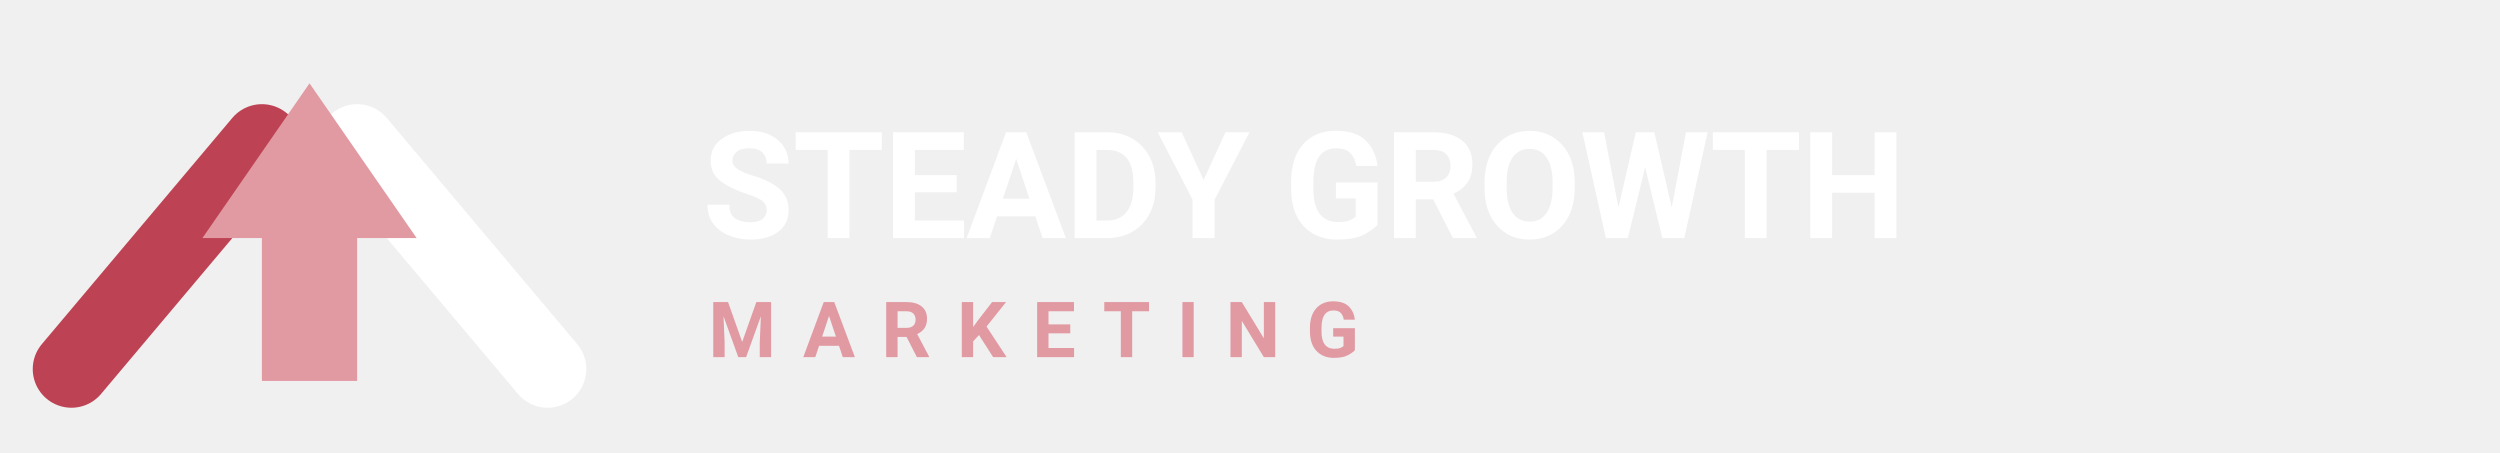
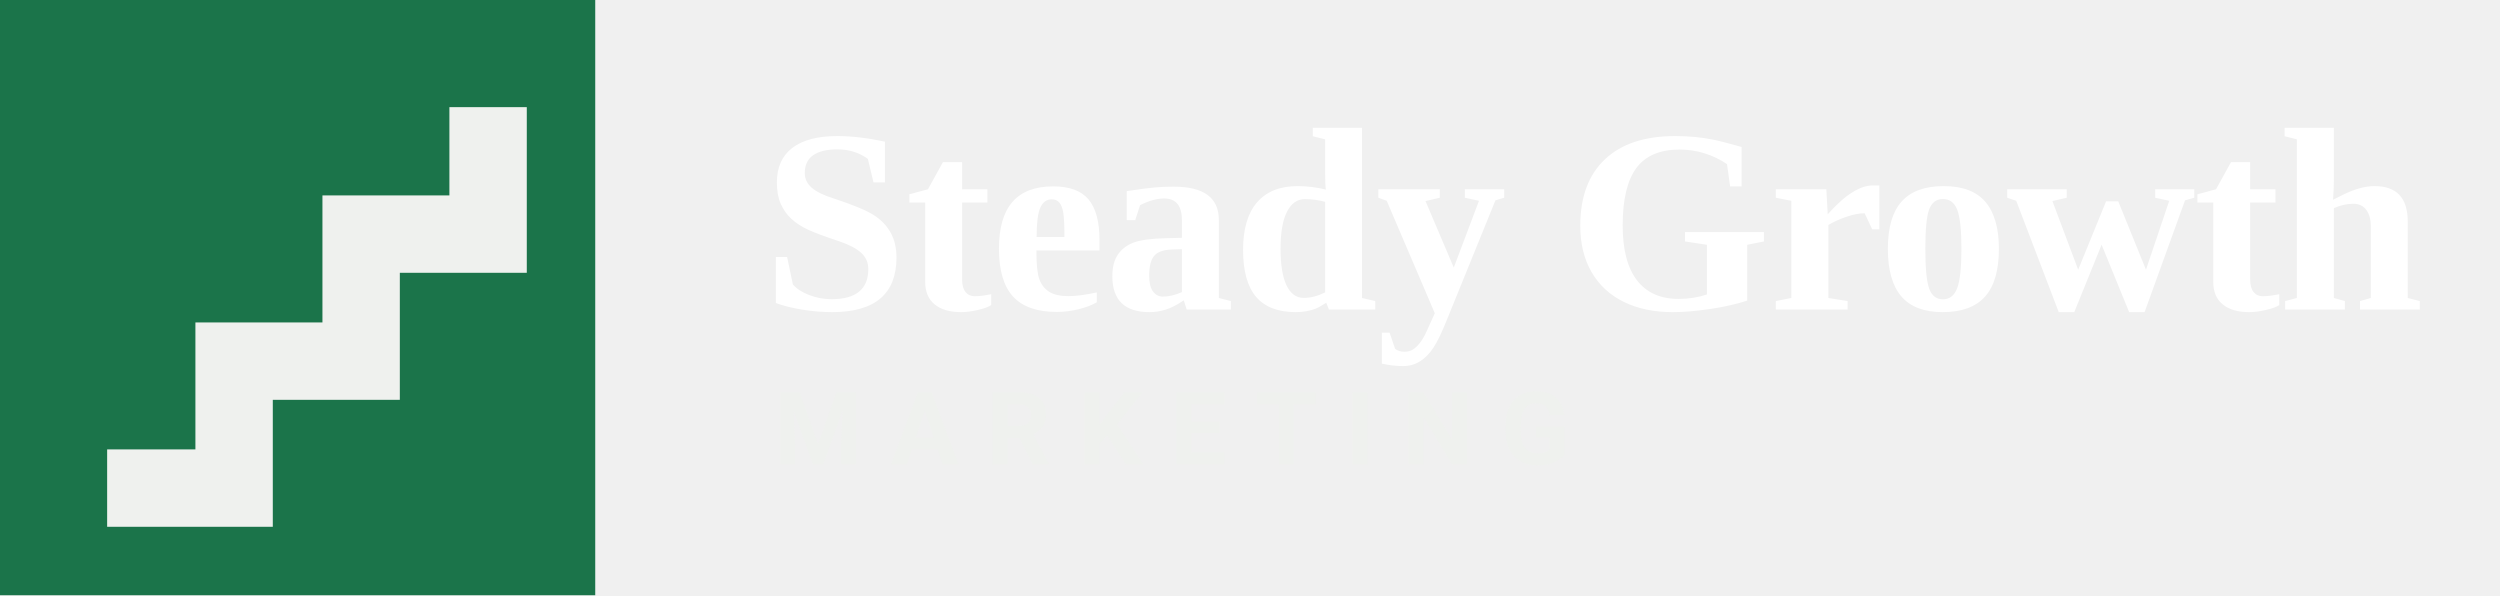
- <svg xmlns="http://www.w3.org/2000/svg" viewBox="0 0 420 76" fill="none" role="img" aria-label="Steady Growth Marketing">
-   <path d="M12 62 L44 24" stroke="#BD4253" stroke-width="13" stroke-linecap="round" />
-   <path d="M60 24 L92 62" stroke="#FFFFFF" stroke-width="13" stroke-linecap="round" />
-   <path d="M52 14 L70 40 H60 V64 H44 V40 H34 Z" fill="#E199A2" />
-   <text x="118" y="40" font-family="'IBM Plex Sans',system-ui,-apple-system,'Segoe UI',Roboto,sans-serif" font-size="25" font-weight="700" letter-spacing="-0.2" fill="#FFFFFF">STEADY GROWTH</text>
-   <text x="119" y="60" font-family="'IBM Plex Sans',system-ui,-apple-system,'Segoe UI',Roboto,sans-serif" font-size="13" font-weight="600" letter-spacing="4.4" fill="#E199A2">MARKETING</text>
+ <svg xmlns="http://www.w3.org/2000/svg" viewBox="0 0 420 100" role="img" aria-label="Steady Growth Marketing">
+   <rect width="100" height="100" fill="#1B744A" />
+   <path d="M18 82 H39.33 V60.67 H60.67 V39.33 H82.00 V18.00" fill="none" stroke="#EFF1EE" stroke-width="13" stroke-linecap="butt" stroke-linejoin="miter" />
+   <text x="128" y="52" font-family="'Source Serif 4',Georgia,'Times New Roman',serif" font-size="44" font-weight="700" letter-spacing="-0.4" fill="#FFFFFF">Steady Growth</text>
+   <text x="130" y="78" font-family="'IBM Plex Sans',system-ui,-apple-system,'Segoe UI',Roboto,sans-serif" font-size="17" font-weight="600" letter-spacing="4.6" fill="#EFF1EE">MARKETING</text>
</svg>
